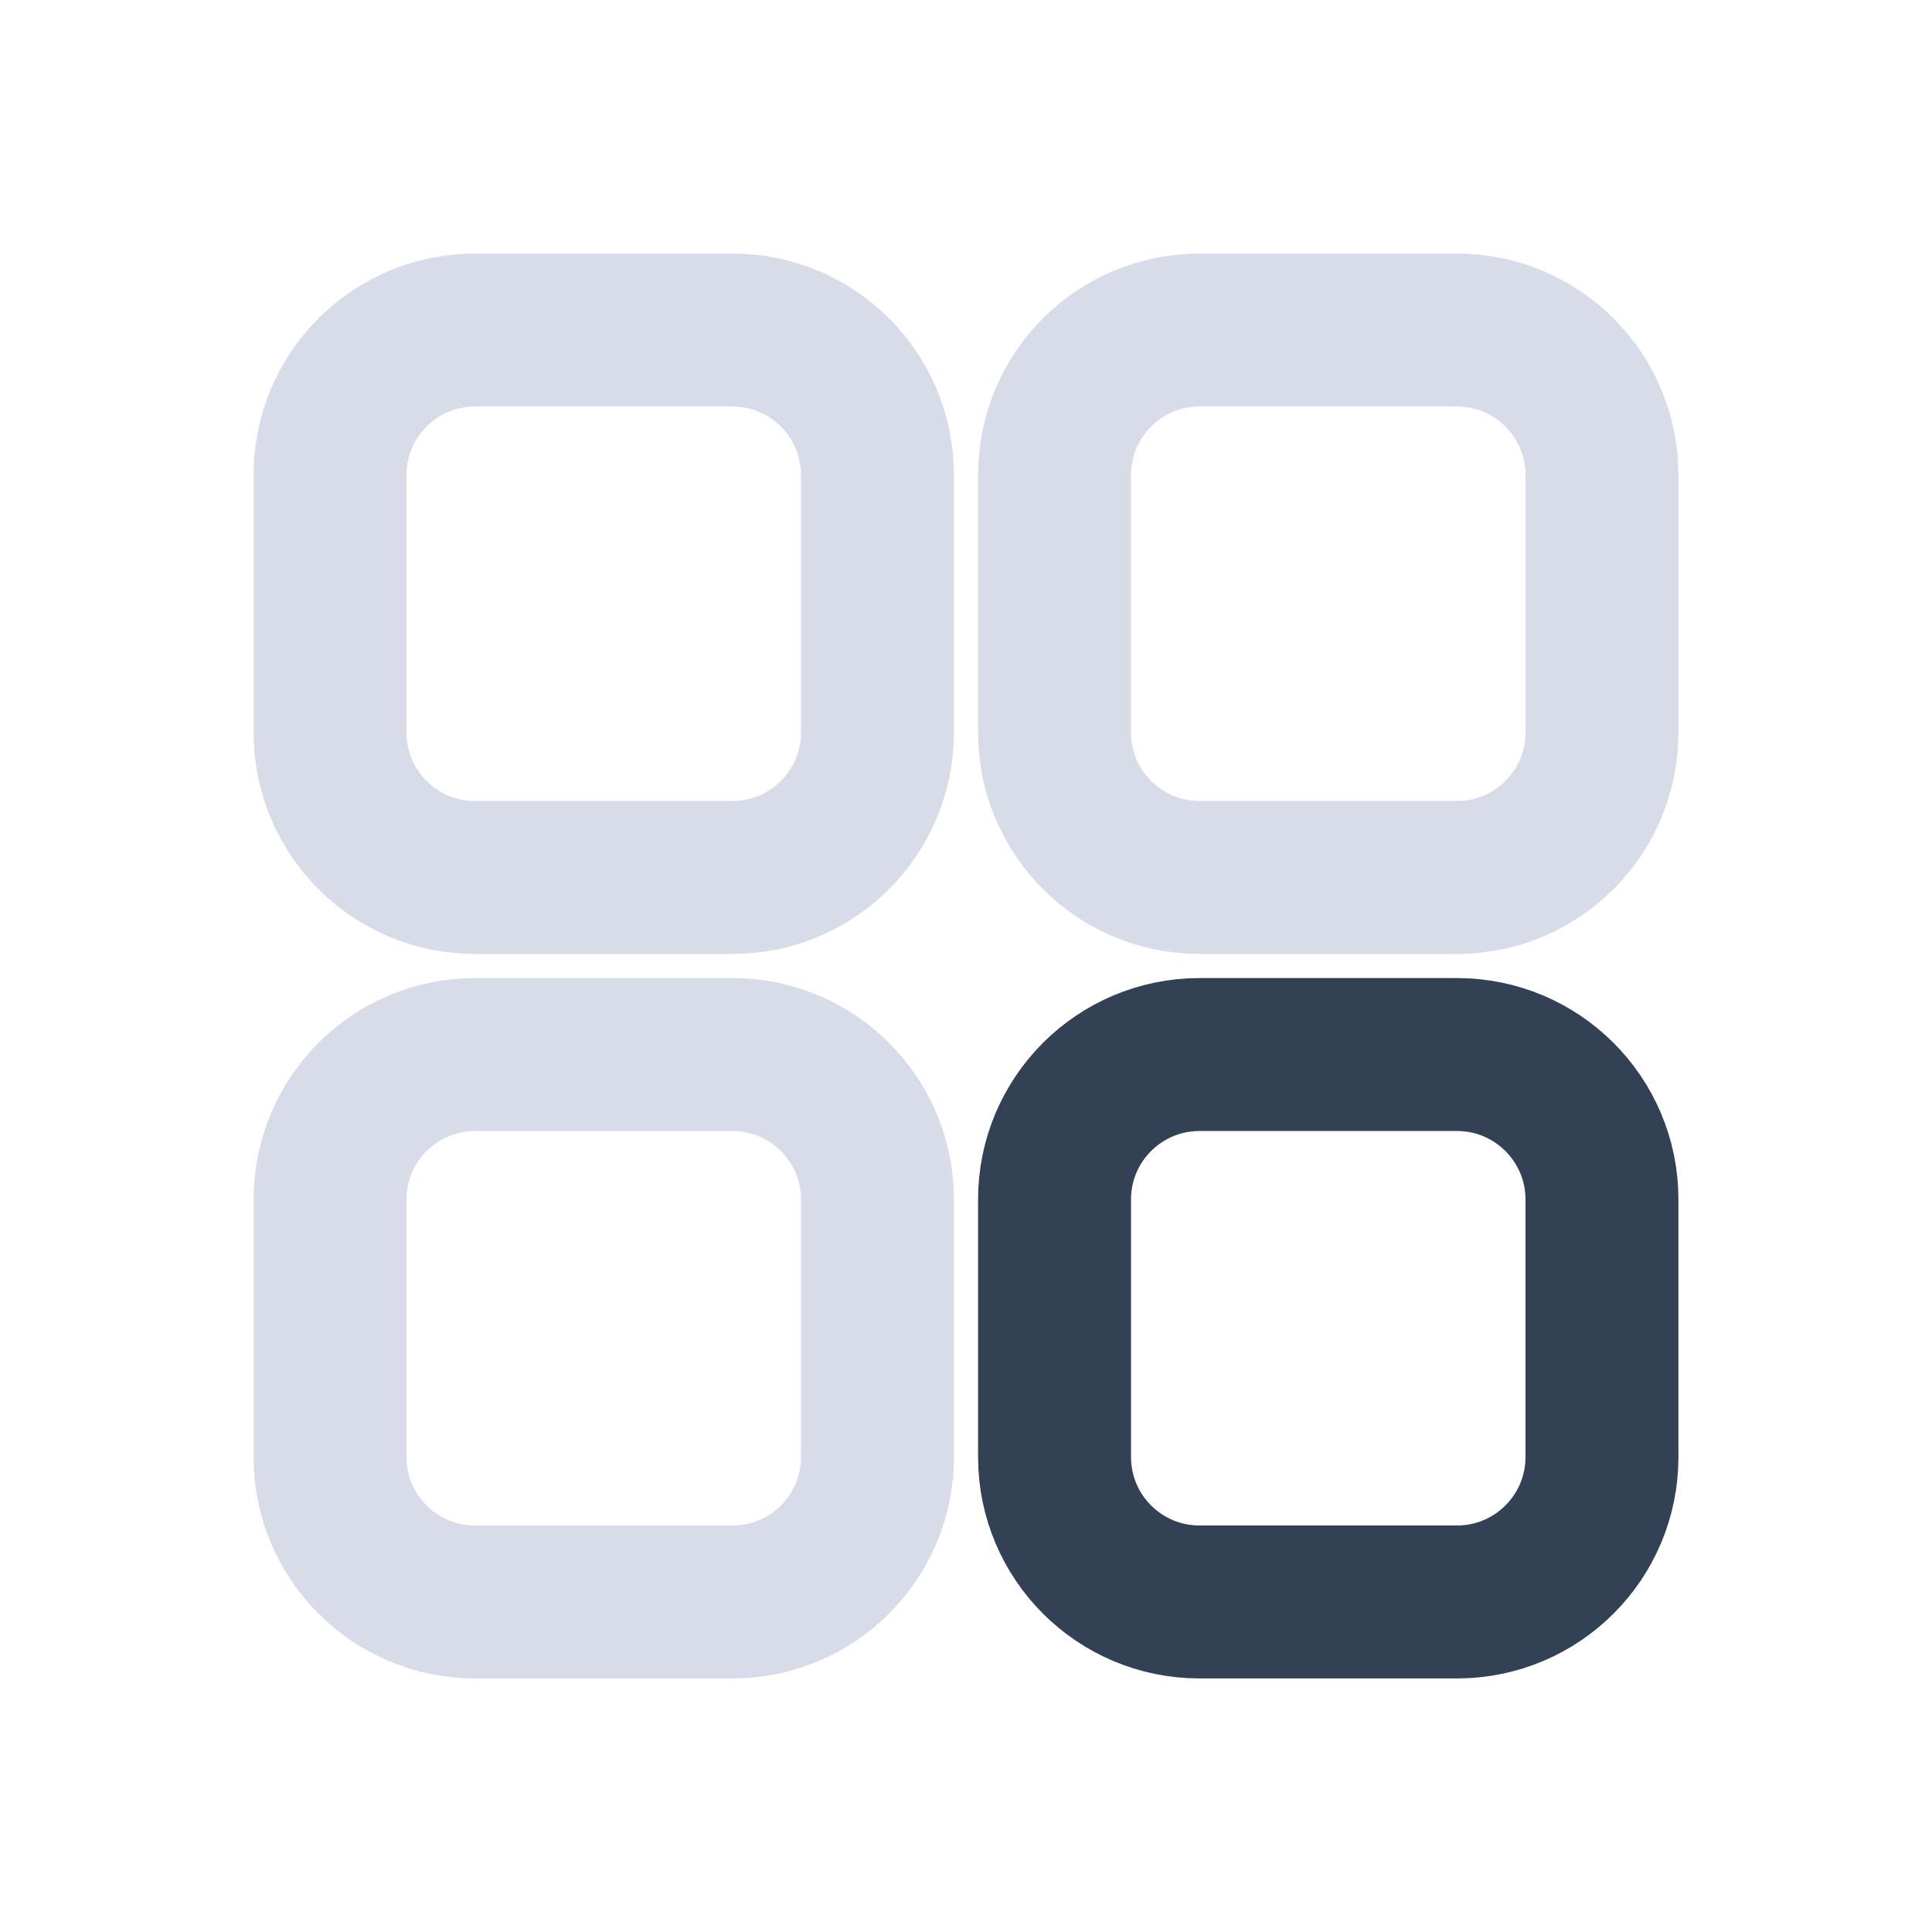
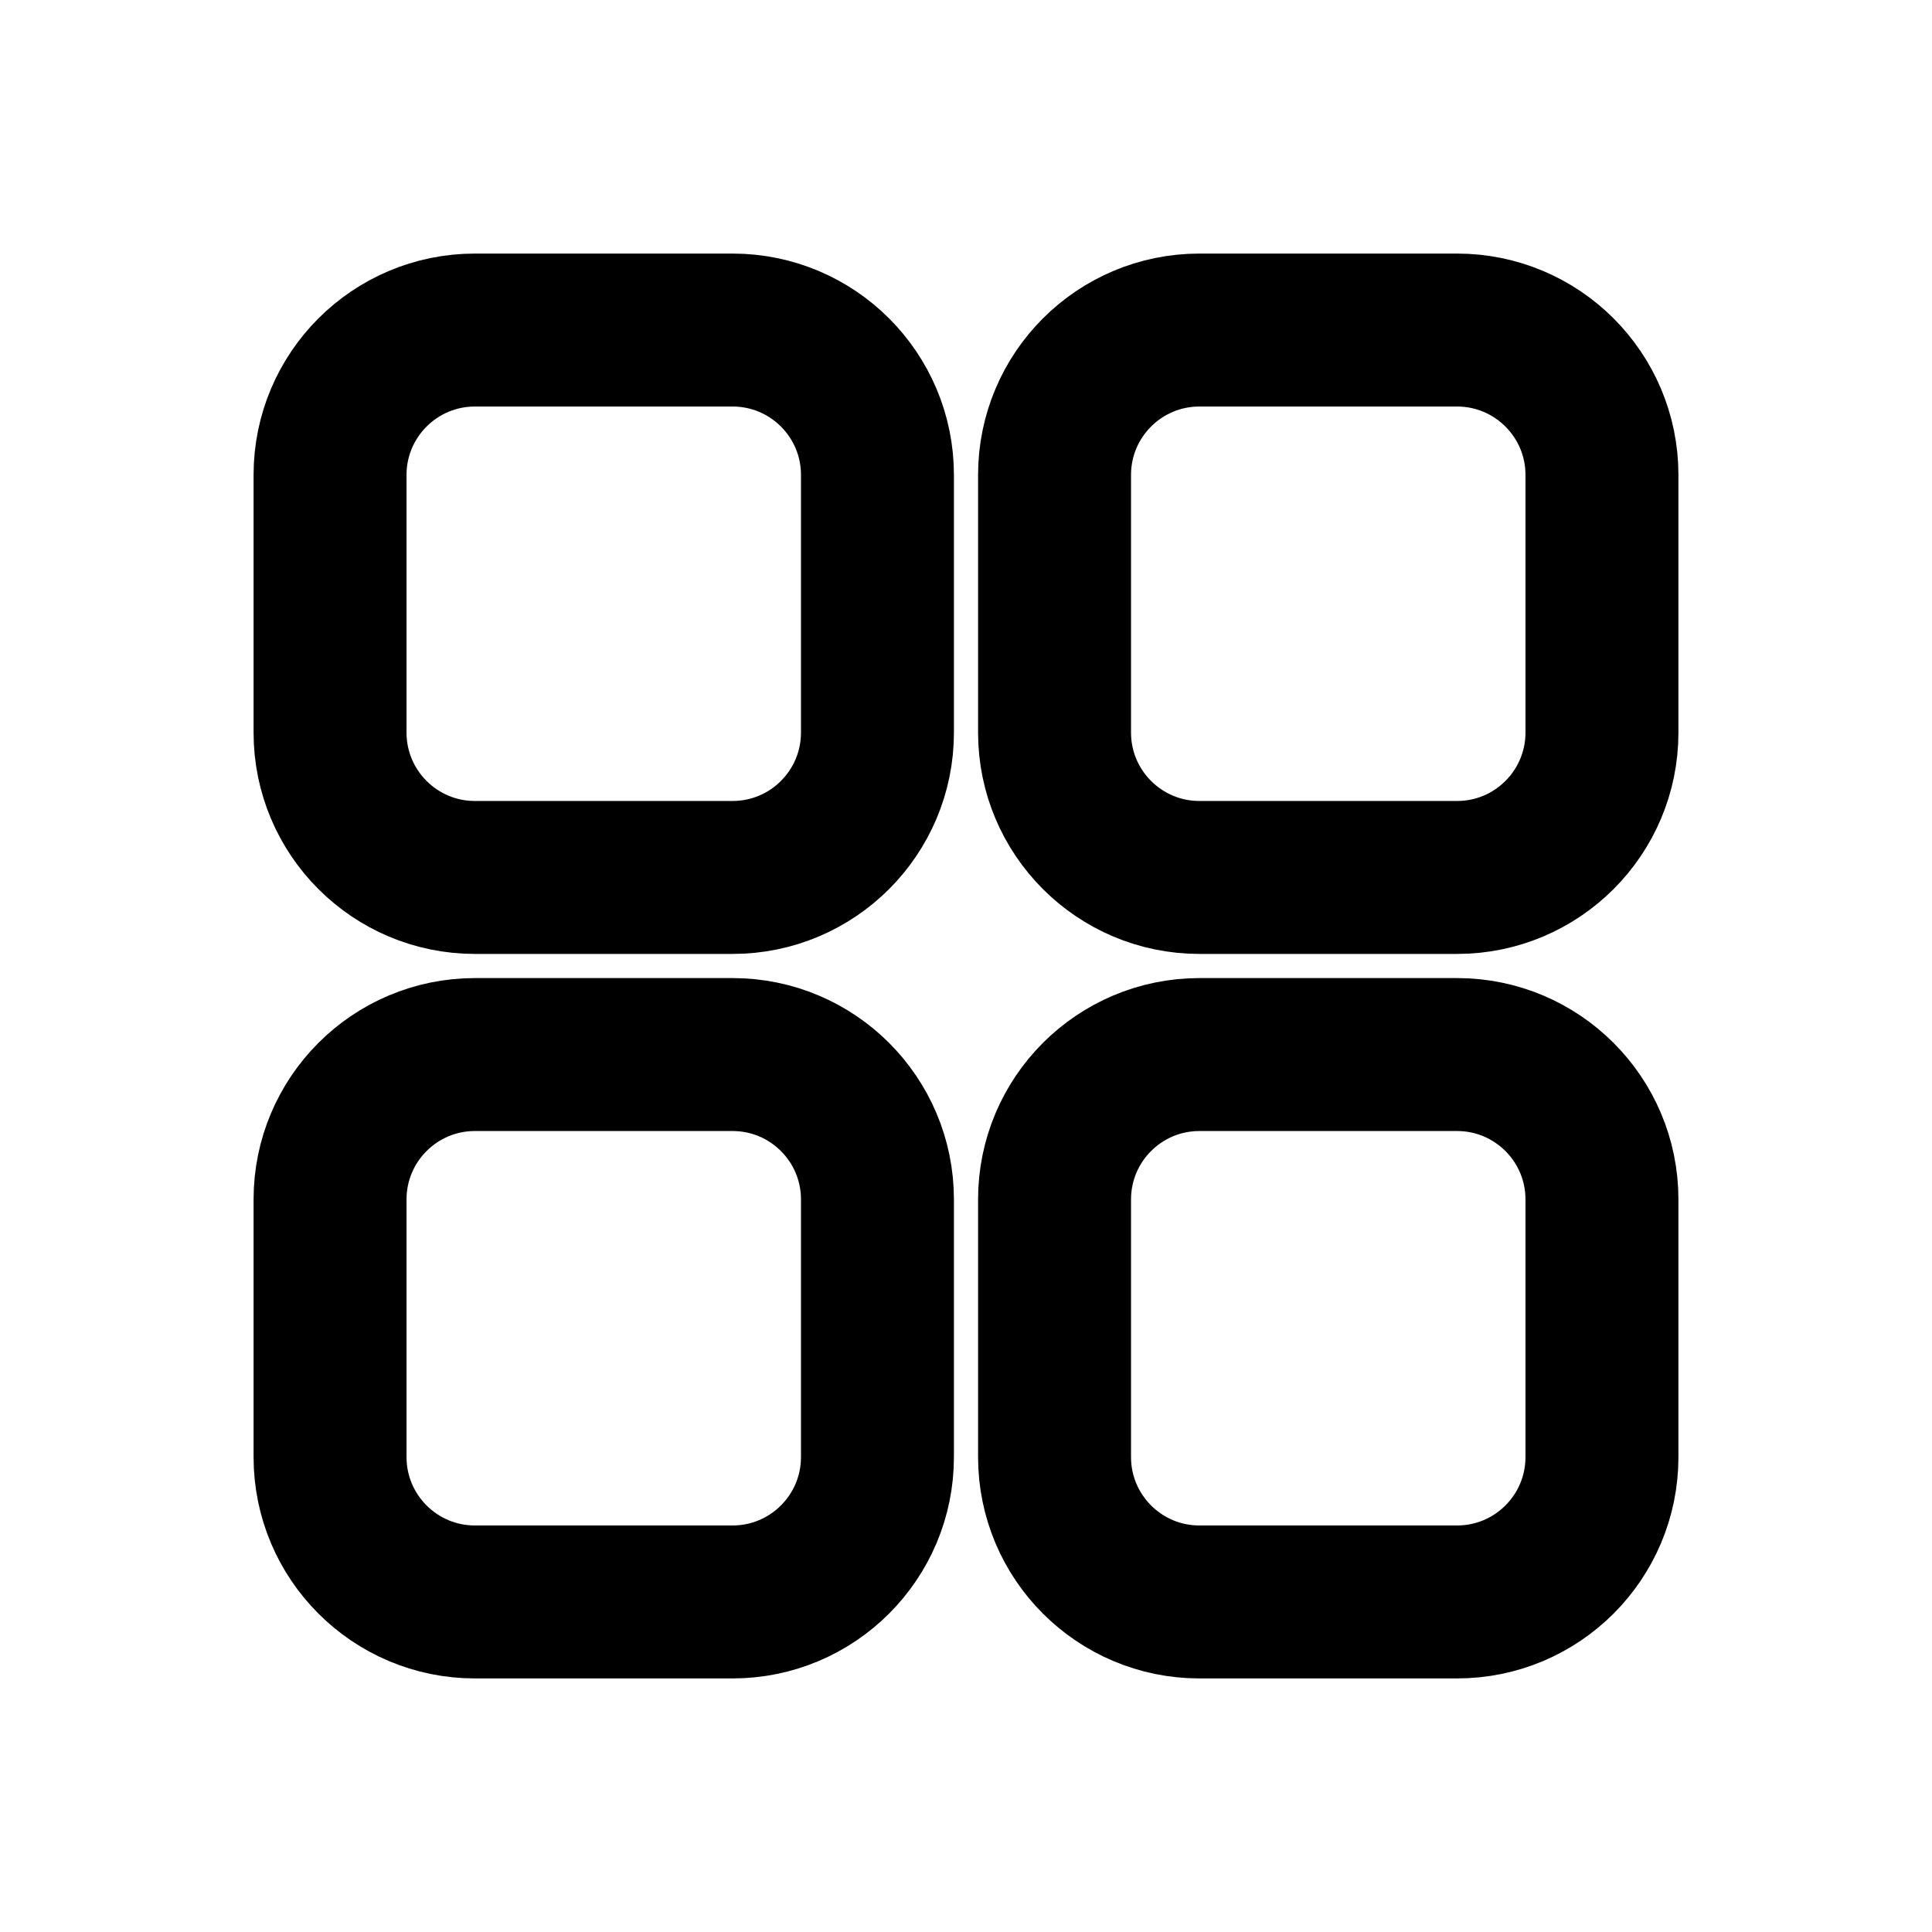
<svg xmlns="http://www.w3.org/2000/svg" viewBox="0 0 24 24" fill="none" aria-label="channels">
-   <rect x="4.1" y="4.1" width="6.8" height="6.8" rx="1.8" stroke="#d8dce8" stroke-width="1.9" stroke-linecap="round" stroke-linejoin="round" />
-   <rect x="13.1" y="4.1" width="6.8" height="6.8" rx="1.8" stroke="#d8dce8" stroke-width="1.9" stroke-linecap="round" stroke-linejoin="round" />
-   <rect x="4.1" y="13.1" width="6.8" height="6.8" rx="1.8" stroke="#d8dce8" stroke-width="1.9" stroke-linecap="round" stroke-linejoin="round" />
-   <rect x="13.1" y="13.1" width="6.8" height="6.8" rx="1.8" stroke="#334155" stroke-width="1.9" stroke-linecap="round" stroke-linejoin="round" />
+   <rect x="4.1" y="4.1" width="6.8" height="6.8" rx="1.8" stroke="currentColor" stroke-width="1.9" stroke-linecap="round" stroke-linejoin="round" />
+   <rect x="13.1" y="4.1" width="6.8" height="6.8" rx="1.8" stroke="currentColor" stroke-width="1.9" stroke-linecap="round" stroke-linejoin="round" />
+   <rect x="4.1" y="13.1" width="6.8" height="6.8" rx="1.8" stroke="currentColor" stroke-width="1.9" stroke-linecap="round" stroke-linejoin="round" />
+   <rect x="13.1" y="13.1" width="6.8" height="6.8" rx="1.8" stroke="currentColor" stroke-width="1.9" stroke-linecap="round" stroke-linejoin="round" />
</svg>
